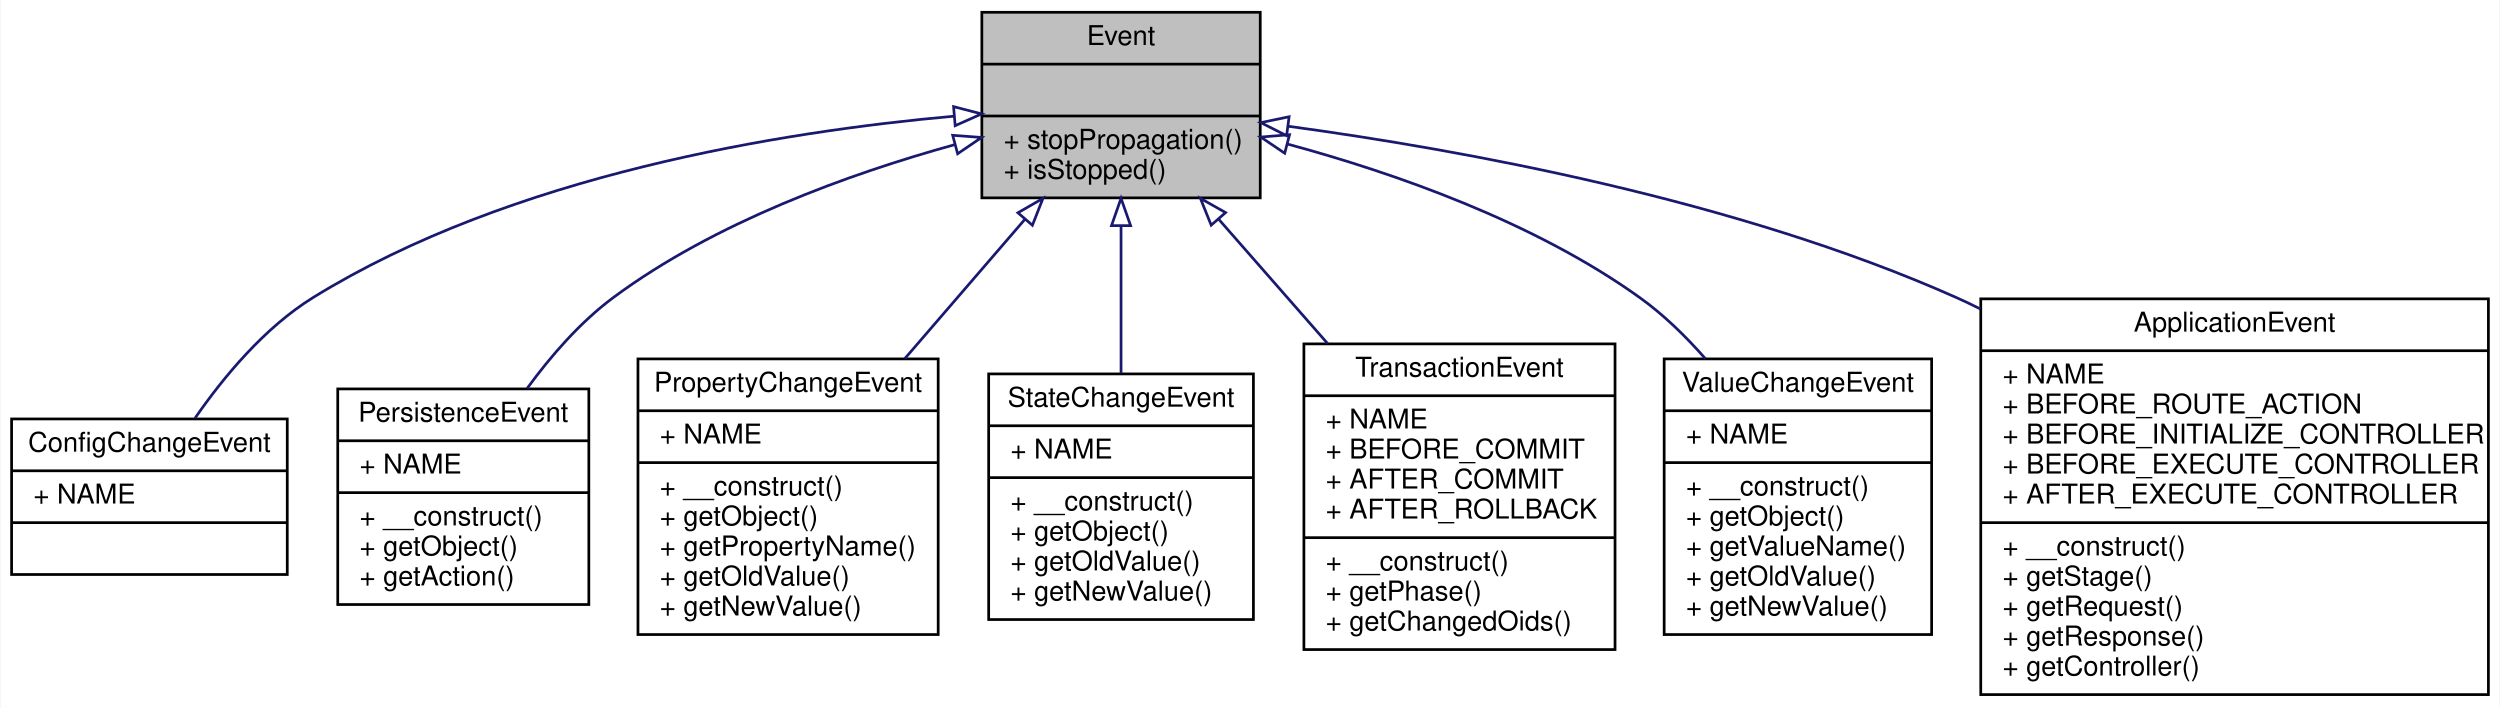
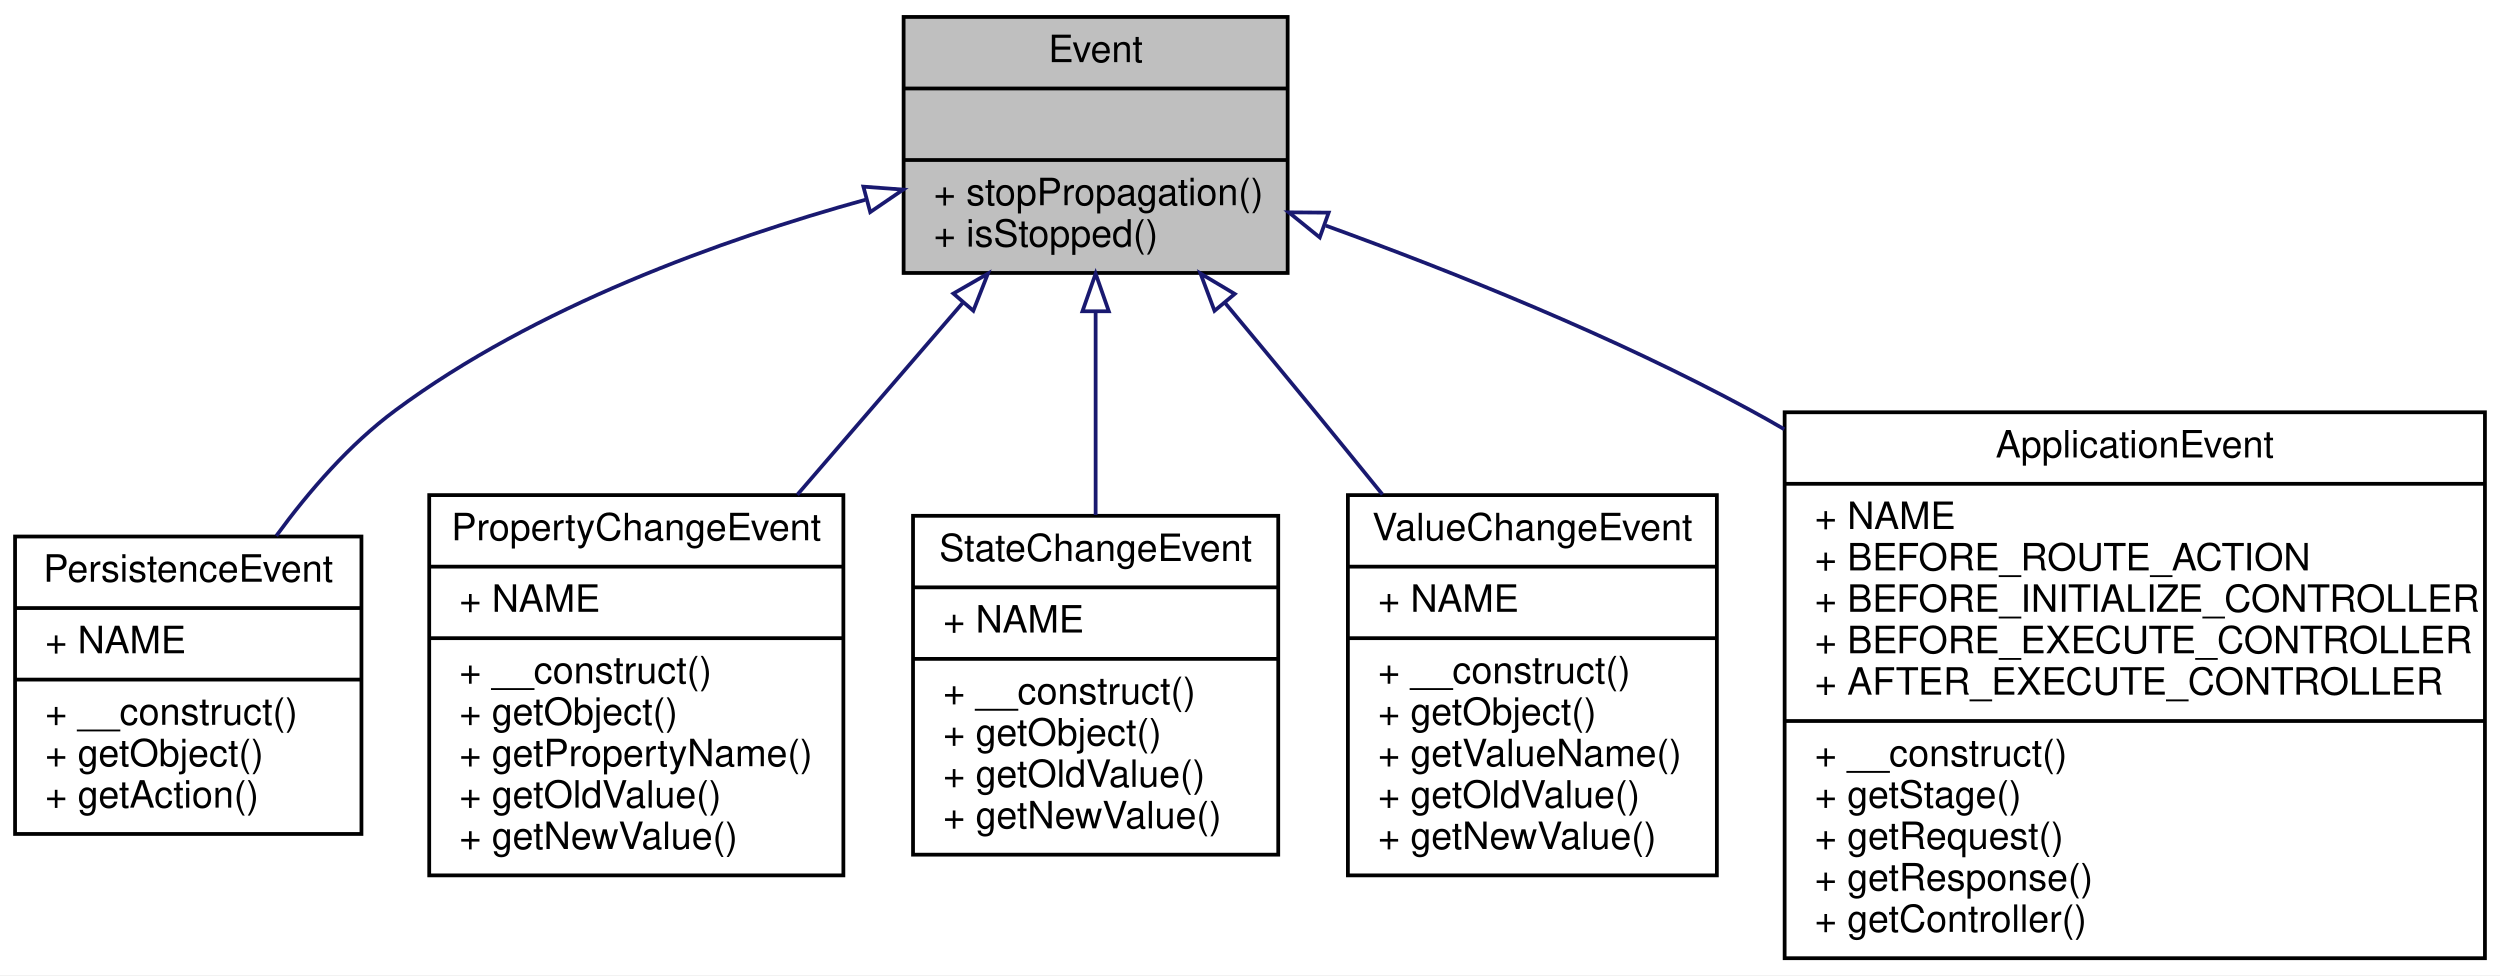
- <svg xmlns="http://www.w3.org/2000/svg" xmlns:xlink="http://www.w3.org/1999/xlink" width="916pt" height="259pt" viewBox="0.00 0.00 915.50 259.00">
+ <svg xmlns="http://www.w3.org/2000/svg" xmlns:xlink="http://www.w3.org/1999/xlink" width="664pt" height="259pt" viewBox="0.00 0.00 664.00 259.00">
  <g id="graph0" class="graph" transform="scale(1 1) rotate(0) translate(4 255)">
-     <polygon fill="white" stroke="none" points="-4,4 -4,-255 911.5,-255 911.5,4 -4,4" />
+     <polygon fill="white" stroke="none" points="-4,4 -4,-255 660,-255 660,4 -4,4" />
    <g id="node1" class="node">
-       <polygon fill="#bfbfbf" stroke="black" points="355.5,-182.5 355.5,-250.5 457.5,-250.5 457.5,-182.5 355.5,-182.5" />
-       <text text-anchor="middle" x="406.5" y="-238.5" font-family="Helvetica,sans-Serif" font-size="10.00">Event</text>
-       <polyline fill="none" stroke="black" points="355.5,-231.5 457.5,-231.5 " />
-       <text text-anchor="middle" x="406.5" y="-219.5" font-family="Helvetica,sans-Serif" font-size="10.00"> </text>
-       <polyline fill="none" stroke="black" points="355.5,-212.5 457.5,-212.5 " />
-       <text text-anchor="start" x="363.5" y="-200.5" font-family="Helvetica,sans-Serif" font-size="10.00">+ stopPropagation()</text>
-       <text text-anchor="start" x="363.5" y="-189.5" font-family="Helvetica,sans-Serif" font-size="10.00">+ isStopped()</text>
+       <polygon fill="#bfbfbf" stroke="black" points="236,-182.5 236,-250.5 338,-250.5 338,-182.5 236,-182.5" />
+       <text text-anchor="middle" x="287" y="-238.5" font-family="Helvetica,sans-Serif" font-size="10.00">Event</text>
+       <polyline fill="none" stroke="black" points="236,-231.5 338,-231.5 " />
+       <text text-anchor="middle" x="287" y="-219.5" font-family="Helvetica,sans-Serif" font-size="10.00"> </text>
+       <polyline fill="none" stroke="black" points="236,-212.5 338,-212.5 " />
+       <text text-anchor="start" x="244" y="-200.5" font-family="Helvetica,sans-Serif" font-size="10.00">+ stopPropagation()</text>
+       <text text-anchor="start" x="244" y="-189.5" font-family="Helvetica,sans-Serif" font-size="10.00">+ isStopped()</text>
    </g>
    <g id="node2" class="node">
      <g id="a_node2">
-         <a xlink:href="classwcmf_1_1lib_1_1config_1_1_config_change_event.html" target="_top" xlink:title="ConfigChangeEvent signals a change of the application configuration. ">
-           <polygon fill="white" stroke="black" points="0,-44.5 0,-101.5 101,-101.5 101,-44.5 0,-44.5" />
-           <text text-anchor="middle" x="50.5" y="-89.5" font-family="Helvetica,sans-Serif" font-size="10.00">ConfigChangeEvent</text>
-           <polyline fill="none" stroke="black" points="0,-82.5 101,-82.5 " />
-           <text text-anchor="start" x="8" y="-70.5" font-family="Helvetica,sans-Serif" font-size="10.00">+ NAME</text>
-           <polyline fill="none" stroke="black" points="0,-63.5 101,-63.5 " />
-           <text text-anchor="middle" x="50.5" y="-51.5" font-family="Helvetica,sans-Serif" font-size="10.00"> </text>
+         <a xlink:href="classwcmf_1_1lib_1_1persistence_1_1_persistence_event.html" target="_top" xlink:title="PersistentEvent signals create/update/delete operations on a persistent entity. ">
+           <polygon fill="white" stroke="black" points="0,-33.5 0,-112.5 92,-112.5 92,-33.5 0,-33.5" />
+           <text text-anchor="middle" x="46" y="-100.5" font-family="Helvetica,sans-Serif" font-size="10.00">PersistenceEvent</text>
+           <polyline fill="none" stroke="black" points="0,-93.5 92,-93.5 " />
+           <text text-anchor="start" x="8" y="-81.5" font-family="Helvetica,sans-Serif" font-size="10.00">+ NAME</text>
+           <polyline fill="none" stroke="black" points="0,-74.5 92,-74.5 " />
+           <text text-anchor="start" x="8" y="-62.5" font-family="Helvetica,sans-Serif" font-size="10.00">+ __construct()</text>
+           <text text-anchor="start" x="8" y="-51.5" font-family="Helvetica,sans-Serif" font-size="10.00">+ getObject()</text>
+           <text text-anchor="start" x="8" y="-40.5" font-family="Helvetica,sans-Serif" font-size="10.00">+ getAction()</text>
        </a>
      </g>
    </g>
    <g id="edge1" class="edge">
-       <path fill="none" stroke="midnightblue" d="M345.212,-212.421C282.15,-206.784 183.139,-190.87 110.5,-146 92.781,-135.055 77.781,-117.055 67.21,-101.791" />
-       <polygon fill="none" stroke="midnightblue" points="345.143,-215.927 355.399,-213.27 345.724,-208.951 345.143,-215.927" />
+       <path fill="none" stroke="midnightblue" d="M225.836,-201.943C187.345,-191.272 138.112,-173.518 101,-146 88.87,-137.006 78.103,-124.632 69.383,-112.679" />
+       <polygon fill="none" stroke="midnightblue" points="225.316,-205.427 235.881,-204.636 227.128,-198.666 225.316,-205.427" />
    </g>
    <g id="node3" class="node">
      <g id="a_node3">
-         <a xlink:href="classwcmf_1_1lib_1_1persistence_1_1_persistence_event.html" target="_top" xlink:title="PersistentEvent signals create/update/delete operations on a persistent entity. ">
-           <polygon fill="white" stroke="black" points="119.5,-33.5 119.5,-112.5 211.5,-112.5 211.5,-33.5 119.5,-33.5" />
-           <text text-anchor="middle" x="165.5" y="-100.5" font-family="Helvetica,sans-Serif" font-size="10.00">PersistenceEvent</text>
-           <polyline fill="none" stroke="black" points="119.5,-93.5 211.5,-93.5 " />
-           <text text-anchor="start" x="127.5" y="-81.5" font-family="Helvetica,sans-Serif" font-size="10.00">+ NAME</text>
-           <polyline fill="none" stroke="black" points="119.5,-74.5 211.5,-74.5 " />
-           <text text-anchor="start" x="127.5" y="-62.5" font-family="Helvetica,sans-Serif" font-size="10.00">+ __construct()</text>
-           <text text-anchor="start" x="127.5" y="-51.5" font-family="Helvetica,sans-Serif" font-size="10.00">+ getObject()</text>
-           <text text-anchor="start" x="127.5" y="-40.5" font-family="Helvetica,sans-Serif" font-size="10.00">+ getAction()</text>
+         <a xlink:href="classwcmf_1_1lib_1_1persistence_1_1_property_change_event.html" target="_top" xlink:title="PropertyChangeEvent signals a change of a property of a PersistentObject instance. ">
+           <polygon fill="white" stroke="black" points="110,-22.5 110,-123.5 220,-123.5 220,-22.5 110,-22.5" />
+           <text text-anchor="middle" x="165" y="-111.5" font-family="Helvetica,sans-Serif" font-size="10.00">PropertyChangeEvent</text>
+           <polyline fill="none" stroke="black" points="110,-104.5 220,-104.5 " />
+           <text text-anchor="start" x="118" y="-92.5" font-family="Helvetica,sans-Serif" font-size="10.00">+ NAME</text>
+           <polyline fill="none" stroke="black" points="110,-85.5 220,-85.5 " />
+           <text text-anchor="start" x="118" y="-73.5" font-family="Helvetica,sans-Serif" font-size="10.00">+ __construct()</text>
+           <text text-anchor="start" x="118" y="-62.5" font-family="Helvetica,sans-Serif" font-size="10.00">+ getObject()</text>
+           <text text-anchor="start" x="118" y="-51.5" font-family="Helvetica,sans-Serif" font-size="10.00">+ getPropertyName()</text>
+           <text text-anchor="start" x="118" y="-40.5" font-family="Helvetica,sans-Serif" font-size="10.00">+ getOldValue()</text>
+           <text text-anchor="start" x="118" y="-29.5" font-family="Helvetica,sans-Serif" font-size="10.00">+ getNewValue()</text>
        </a>
      </g>
    </g>
    <g id="edge2" class="edge">
-       <path fill="none" stroke="midnightblue" d="M345.336,-201.943C306.845,-191.272 257.612,-173.518 220.5,-146 208.37,-137.006 197.603,-124.632 188.883,-112.679" />
-       <polygon fill="none" stroke="midnightblue" points="344.816,-205.427 355.381,-204.636 346.628,-198.666 344.816,-205.427" />
+       <path fill="none" stroke="midnightblue" d="M251.833,-174.713C238.08,-158.761 222.178,-140.317 207.77,-123.606" />
+       <polygon fill="none" stroke="midnightblue" points="249.216,-177.036 258.396,-182.325 254.517,-172.465 249.216,-177.036" />
    </g>
    <g id="node4" class="node">
      <g id="a_node4">
-         <a xlink:href="classwcmf_1_1lib_1_1persistence_1_1_property_change_event.html" target="_top" xlink:title="PropertyChangeEvent signals a change of a property of a PersistentObject instance. ">
-           <polygon fill="white" stroke="black" points="229.5,-22.5 229.5,-123.5 339.5,-123.5 339.5,-22.5 229.5,-22.5" />
-           <text text-anchor="middle" x="284.5" y="-111.5" font-family="Helvetica,sans-Serif" font-size="10.00">PropertyChangeEvent</text>
-           <polyline fill="none" stroke="black" points="229.5,-104.5 339.5,-104.5 " />
-           <text text-anchor="start" x="237.5" y="-92.5" font-family="Helvetica,sans-Serif" font-size="10.00">+ NAME</text>
-           <polyline fill="none" stroke="black" points="229.5,-85.5 339.5,-85.5 " />
-           <text text-anchor="start" x="237.5" y="-73.5" font-family="Helvetica,sans-Serif" font-size="10.00">+ __construct()</text>
-           <text text-anchor="start" x="237.5" y="-62.5" font-family="Helvetica,sans-Serif" font-size="10.00">+ getObject()</text>
-           <text text-anchor="start" x="237.5" y="-51.5" font-family="Helvetica,sans-Serif" font-size="10.00">+ getPropertyName()</text>
-           <text text-anchor="start" x="237.5" y="-40.5" font-family="Helvetica,sans-Serif" font-size="10.00">+ getOldValue()</text>
-           <text text-anchor="start" x="237.5" y="-29.5" font-family="Helvetica,sans-Serif" font-size="10.00">+ getNewValue()</text>
+         <a xlink:href="classwcmf_1_1lib_1_1persistence_1_1_state_change_event.html" target="_top" xlink:title="StateChangeEvent signals a change of the state of a PersistentObject instance. ">
+           <polygon fill="white" stroke="black" points="238.5,-28 238.5,-118 335.5,-118 335.5,-28 238.5,-28" />
+           <text text-anchor="middle" x="287" y="-106" font-family="Helvetica,sans-Serif" font-size="10.00">StateChangeEvent</text>
+           <polyline fill="none" stroke="black" points="238.5,-99 335.5,-99 " />
+           <text text-anchor="start" x="246.5" y="-87" font-family="Helvetica,sans-Serif" font-size="10.00">+ NAME</text>
+           <polyline fill="none" stroke="black" points="238.5,-80 335.5,-80 " />
+           <text text-anchor="start" x="246.5" y="-68" font-family="Helvetica,sans-Serif" font-size="10.00">+ __construct()</text>
+           <text text-anchor="start" x="246.5" y="-57" font-family="Helvetica,sans-Serif" font-size="10.00">+ getObject()</text>
+           <text text-anchor="start" x="246.5" y="-46" font-family="Helvetica,sans-Serif" font-size="10.00">+ getOldValue()</text>
+           <text text-anchor="start" x="246.5" y="-35" font-family="Helvetica,sans-Serif" font-size="10.00">+ getNewValue()</text>
        </a>
      </g>
    </g>
    <g id="edge3" class="edge">
-       <path fill="none" stroke="midnightblue" d="M371.333,-174.713C357.58,-158.761 341.678,-140.317 327.27,-123.606" />
-       <polygon fill="none" stroke="midnightblue" points="368.716,-177.036 377.896,-182.325 374.017,-172.465 368.716,-177.036" />
+       <path fill="none" stroke="midnightblue" d="M287,-172.056C287,-154.972 287,-135.38 287,-118.221" />
+       <polygon fill="none" stroke="midnightblue" points="283.5,-172.325 287,-182.325 290.5,-172.325 283.5,-172.325" />
    </g>
    <g id="node5" class="node">
      <g id="a_node5">
-         <a xlink:href="classwcmf_1_1lib_1_1persistence_1_1_state_change_event.html" target="_top" xlink:title="StateChangeEvent signals a change of the state of a PersistentObject instance. ">
-           <polygon fill="white" stroke="black" points="358,-28 358,-118 455,-118 455,-28 358,-28" />
-           <text text-anchor="middle" x="406.5" y="-106" font-family="Helvetica,sans-Serif" font-size="10.00">StateChangeEvent</text>
-           <polyline fill="none" stroke="black" points="358,-99 455,-99 " />
-           <text text-anchor="start" x="366" y="-87" font-family="Helvetica,sans-Serif" font-size="10.00">+ NAME</text>
-           <polyline fill="none" stroke="black" points="358,-80 455,-80 " />
-           <text text-anchor="start" x="366" y="-68" font-family="Helvetica,sans-Serif" font-size="10.00">+ __construct()</text>
-           <text text-anchor="start" x="366" y="-57" font-family="Helvetica,sans-Serif" font-size="10.00">+ getObject()</text>
-           <text text-anchor="start" x="366" y="-46" font-family="Helvetica,sans-Serif" font-size="10.00">+ getOldValue()</text>
-           <text text-anchor="start" x="366" y="-35" font-family="Helvetica,sans-Serif" font-size="10.00">+ getNewValue()</text>
+         <a xlink:href="classwcmf_1_1lib_1_1persistence_1_1_value_change_event.html" target="_top" xlink:title="ValueChangeEvent signals a change of a value of a PersistentObject instance. ">
+           <polygon fill="white" stroke="black" points="354,-22.5 354,-123.5 452,-123.5 452,-22.5 354,-22.5" />
+           <text text-anchor="middle" x="403" y="-111.5" font-family="Helvetica,sans-Serif" font-size="10.00">ValueChangeEvent</text>
+           <polyline fill="none" stroke="black" points="354,-104.5 452,-104.5 " />
+           <text text-anchor="start" x="362" y="-92.5" font-family="Helvetica,sans-Serif" font-size="10.00">+ NAME</text>
+           <polyline fill="none" stroke="black" points="354,-85.5 452,-85.5 " />
+           <text text-anchor="start" x="362" y="-73.5" font-family="Helvetica,sans-Serif" font-size="10.00">+ __construct()</text>
+           <text text-anchor="start" x="362" y="-62.5" font-family="Helvetica,sans-Serif" font-size="10.00">+ getObject()</text>
+           <text text-anchor="start" x="362" y="-51.5" font-family="Helvetica,sans-Serif" font-size="10.00">+ getValueName()</text>
+           <text text-anchor="start" x="362" y="-40.5" font-family="Helvetica,sans-Serif" font-size="10.00">+ getOldValue()</text>
+           <text text-anchor="start" x="362" y="-29.5" font-family="Helvetica,sans-Serif" font-size="10.00">+ getNewValue()</text>
        </a>
      </g>
    </g>
    <g id="edge4" class="edge">
-       <path fill="none" stroke="midnightblue" d="M406.5,-172.056C406.5,-154.972 406.5,-135.38 406.5,-118.221" />
-       <polygon fill="none" stroke="midnightblue" points="403,-172.325 406.5,-182.325 410,-172.325 403,-172.325" />
+       <path fill="none" stroke="midnightblue" d="M321.295,-174.645C329.117,-165.26 337.371,-155.304 345,-146 350.903,-138.801 357.108,-131.168 363.176,-123.668" />
+       <polygon fill="none" stroke="midnightblue" points="318.571,-172.447 314.849,-182.367 323.944,-176.933 318.571,-172.447" />
    </g>
    <g id="node6" class="node">
      <g id="a_node6">
-         <a xlink:href="classwcmf_1_1lib_1_1persistence_1_1_transaction_event.html" target="_top" xlink:title="TransactionEvent instances are fired at different phases of a transaction. ">
-           <polygon fill="white" stroke="black" points="473.5,-17 473.5,-129 587.5,-129 587.5,-17 473.5,-17" />
-           <text text-anchor="middle" x="530.5" y="-117" font-family="Helvetica,sans-Serif" font-size="10.00">TransactionEvent</text>
-           <polyline fill="none" stroke="black" points="473.5,-110 587.5,-110 " />
-           <text text-anchor="start" x="481.5" y="-98" font-family="Helvetica,sans-Serif" font-size="10.00">+ NAME</text>
-           <text text-anchor="start" x="481.5" y="-87" font-family="Helvetica,sans-Serif" font-size="10.00">+ BEFORE_COMMIT</text>
-           <text text-anchor="start" x="481.5" y="-76" font-family="Helvetica,sans-Serif" font-size="10.00">+ AFTER_COMMIT</text>
-           <text text-anchor="start" x="481.5" y="-65" font-family="Helvetica,sans-Serif" font-size="10.00">+ AFTER_ROLLBACK</text>
-           <polyline fill="none" stroke="black" points="473.5,-58 587.5,-58 " />
-           <text text-anchor="start" x="481.5" y="-46" font-family="Helvetica,sans-Serif" font-size="10.00">+ __construct()</text>
-           <text text-anchor="start" x="481.5" y="-35" font-family="Helvetica,sans-Serif" font-size="10.00">+ getPhase()</text>
-           <text text-anchor="start" x="481.5" y="-24" font-family="Helvetica,sans-Serif" font-size="10.00">+ getChangedOids()</text>
+         <a xlink:href="classwcmf_1_1lib_1_1presentation_1_1_application_event.html" target="_top" xlink:title="ApplicationEvent instances are fired at different stages of the program flow. ">
+           <polygon fill="white" stroke="black" points="470,-0.5 470,-145.5 656,-145.5 656,-0.5 470,-0.5" />
+           <text text-anchor="middle" x="563" y="-133.5" font-family="Helvetica,sans-Serif" font-size="10.00">ApplicationEvent</text>
+           <polyline fill="none" stroke="black" points="470,-126.5 656,-126.5 " />
+           <text text-anchor="start" x="478" y="-114.5" font-family="Helvetica,sans-Serif" font-size="10.00">+ NAME</text>
+           <text text-anchor="start" x="478" y="-103.5" font-family="Helvetica,sans-Serif" font-size="10.00">+ BEFORE_ROUTE_ACTION</text>
+           <text text-anchor="start" x="478" y="-92.5" font-family="Helvetica,sans-Serif" font-size="10.00">+ BEFORE_INITIALIZE_CONTROLLER</text>
+           <text text-anchor="start" x="478" y="-81.5" font-family="Helvetica,sans-Serif" font-size="10.00">+ BEFORE_EXECUTE_CONTROLLER</text>
+           <text text-anchor="start" x="478" y="-70.5" font-family="Helvetica,sans-Serif" font-size="10.00">+ AFTER_EXECUTE_CONTROLLER</text>
+           <polyline fill="none" stroke="black" points="470,-63.5 656,-63.5 " />
+           <text text-anchor="start" x="478" y="-51.5" font-family="Helvetica,sans-Serif" font-size="10.00">+ __construct()</text>
+           <text text-anchor="start" x="478" y="-40.5" font-family="Helvetica,sans-Serif" font-size="10.00">+ getStage()</text>
+           <text text-anchor="start" x="478" y="-29.5" font-family="Helvetica,sans-Serif" font-size="10.00">+ getRequest()</text>
+           <text text-anchor="start" x="478" y="-18.5" font-family="Helvetica,sans-Serif" font-size="10.00">+ getResponse()</text>
+           <text text-anchor="start" x="478" y="-7.5" font-family="Helvetica,sans-Serif" font-size="10.00">+ getController()</text>
        </a>
      </g>
    </g>
    <g id="edge5" class="edge">
-       <path fill="none" stroke="midnightblue" d="M442.293,-174.656C454.739,-160.453 468.913,-144.279 482.202,-129.114" />
-       <polygon fill="none" stroke="midnightblue" points="439.531,-172.497 435.572,-182.325 444.796,-177.11 439.531,-172.497" />
-     </g>
-     <g id="node7" class="node">
-       <g id="a_node7">
-         <a xlink:href="classwcmf_1_1lib_1_1persistence_1_1_value_change_event.html" target="_top" xlink:title="ValueChangeEvent signals a change of a value of a PersistentObject instance. ">
-           <polygon fill="white" stroke="black" points="605.5,-22.5 605.5,-123.5 703.5,-123.5 703.5,-22.5 605.5,-22.5" />
-           <text text-anchor="middle" x="654.5" y="-111.5" font-family="Helvetica,sans-Serif" font-size="10.00">ValueChangeEvent</text>
-           <polyline fill="none" stroke="black" points="605.5,-104.5 703.5,-104.5 " />
-           <text text-anchor="start" x="613.5" y="-92.5" font-family="Helvetica,sans-Serif" font-size="10.00">+ NAME</text>
-           <polyline fill="none" stroke="black" points="605.5,-85.5 703.5,-85.5 " />
-           <text text-anchor="start" x="613.5" y="-73.5" font-family="Helvetica,sans-Serif" font-size="10.00">+ __construct()</text>
-           <text text-anchor="start" x="613.5" y="-62.5" font-family="Helvetica,sans-Serif" font-size="10.00">+ getObject()</text>
-           <text text-anchor="start" x="613.5" y="-51.5" font-family="Helvetica,sans-Serif" font-size="10.00">+ getValueName()</text>
-           <text text-anchor="start" x="613.5" y="-40.5" font-family="Helvetica,sans-Serif" font-size="10.00">+ getOldValue()</text>
-           <text text-anchor="start" x="613.5" y="-29.5" font-family="Helvetica,sans-Serif" font-size="10.00">+ getNewValue()</text>
-         </a>
-       </g>
-     </g>
-     <g id="edge6" class="edge">
-       <path fill="none" stroke="midnightblue" d="M467.431,-202.228C506.837,-191.569 557.807,-173.721 596.5,-146 605.242,-139.737 613.381,-131.82 620.634,-123.545" />
-       <polygon fill="none" stroke="midnightblue" points="466.462,-198.864 457.676,-204.785 468.237,-205.635 466.462,-198.864" />
-     </g>
-     <g id="node8" class="node">
-       <g id="a_node8">
-         <a xlink:href="classwcmf_1_1lib_1_1presentation_1_1_application_event.html" target="_top" xlink:title="ApplicationEvent instances are fired at different stages of the program flow. ">
-           <polygon fill="white" stroke="black" points="721.5,-0.5 721.5,-145.5 907.5,-145.5 907.5,-0.5 721.5,-0.5" />
-           <text text-anchor="middle" x="814.5" y="-133.5" font-family="Helvetica,sans-Serif" font-size="10.00">ApplicationEvent</text>
-           <polyline fill="none" stroke="black" points="721.5,-126.5 907.5,-126.5 " />
-           <text text-anchor="start" x="729.5" y="-114.5" font-family="Helvetica,sans-Serif" font-size="10.00">+ NAME</text>
-           <text text-anchor="start" x="729.5" y="-103.5" font-family="Helvetica,sans-Serif" font-size="10.00">+ BEFORE_ROUTE_ACTION</text>
-           <text text-anchor="start" x="729.5" y="-92.5" font-family="Helvetica,sans-Serif" font-size="10.00">+ BEFORE_INITIALIZE_CONTROLLER</text>
-           <text text-anchor="start" x="729.5" y="-81.5" font-family="Helvetica,sans-Serif" font-size="10.00">+ BEFORE_EXECUTE_CONTROLLER</text>
-           <text text-anchor="start" x="729.5" y="-70.5" font-family="Helvetica,sans-Serif" font-size="10.00">+ AFTER_EXECUTE_CONTROLLER</text>
-           <polyline fill="none" stroke="black" points="721.5,-63.5 907.5,-63.5 " />
-           <text text-anchor="start" x="729.5" y="-51.5" font-family="Helvetica,sans-Serif" font-size="10.00">+ __construct()</text>
-           <text text-anchor="start" x="729.5" y="-40.5" font-family="Helvetica,sans-Serif" font-size="10.00">+ getStage()</text>
-           <text text-anchor="start" x="729.5" y="-29.5" font-family="Helvetica,sans-Serif" font-size="10.00">+ getRequest()</text>
-           <text text-anchor="start" x="729.5" y="-18.5" font-family="Helvetica,sans-Serif" font-size="10.00">+ getResponse()</text>
-           <text text-anchor="start" x="729.5" y="-7.5" font-family="Helvetica,sans-Serif" font-size="10.00">+ getController()</text>
-         </a>
-       </g>
-     </g>
-     <g id="edge7" class="edge">
-       <path fill="none" stroke="midnightblue" d="M467.941,-208.715C531.369,-200.089 632.124,-181.797 712.5,-146 715.47,-144.677 718.442,-143.262 721.406,-141.77" />
-       <polygon fill="none" stroke="midnightblue" points="467.161,-205.288 457.705,-210.067 468.077,-212.227 467.161,-205.288" />
+       <path fill="none" stroke="midnightblue" d="M348.126,-195.08C382.226,-182.711 424.963,-165.563 461,-146 463.953,-144.397 466.922,-142.724 469.894,-140.996" />
+       <polygon fill="none" stroke="midnightblue" points="346.53,-191.934 338.295,-198.6 348.89,-198.524 346.53,-191.934" />
    </g>
  </g>
</svg>
